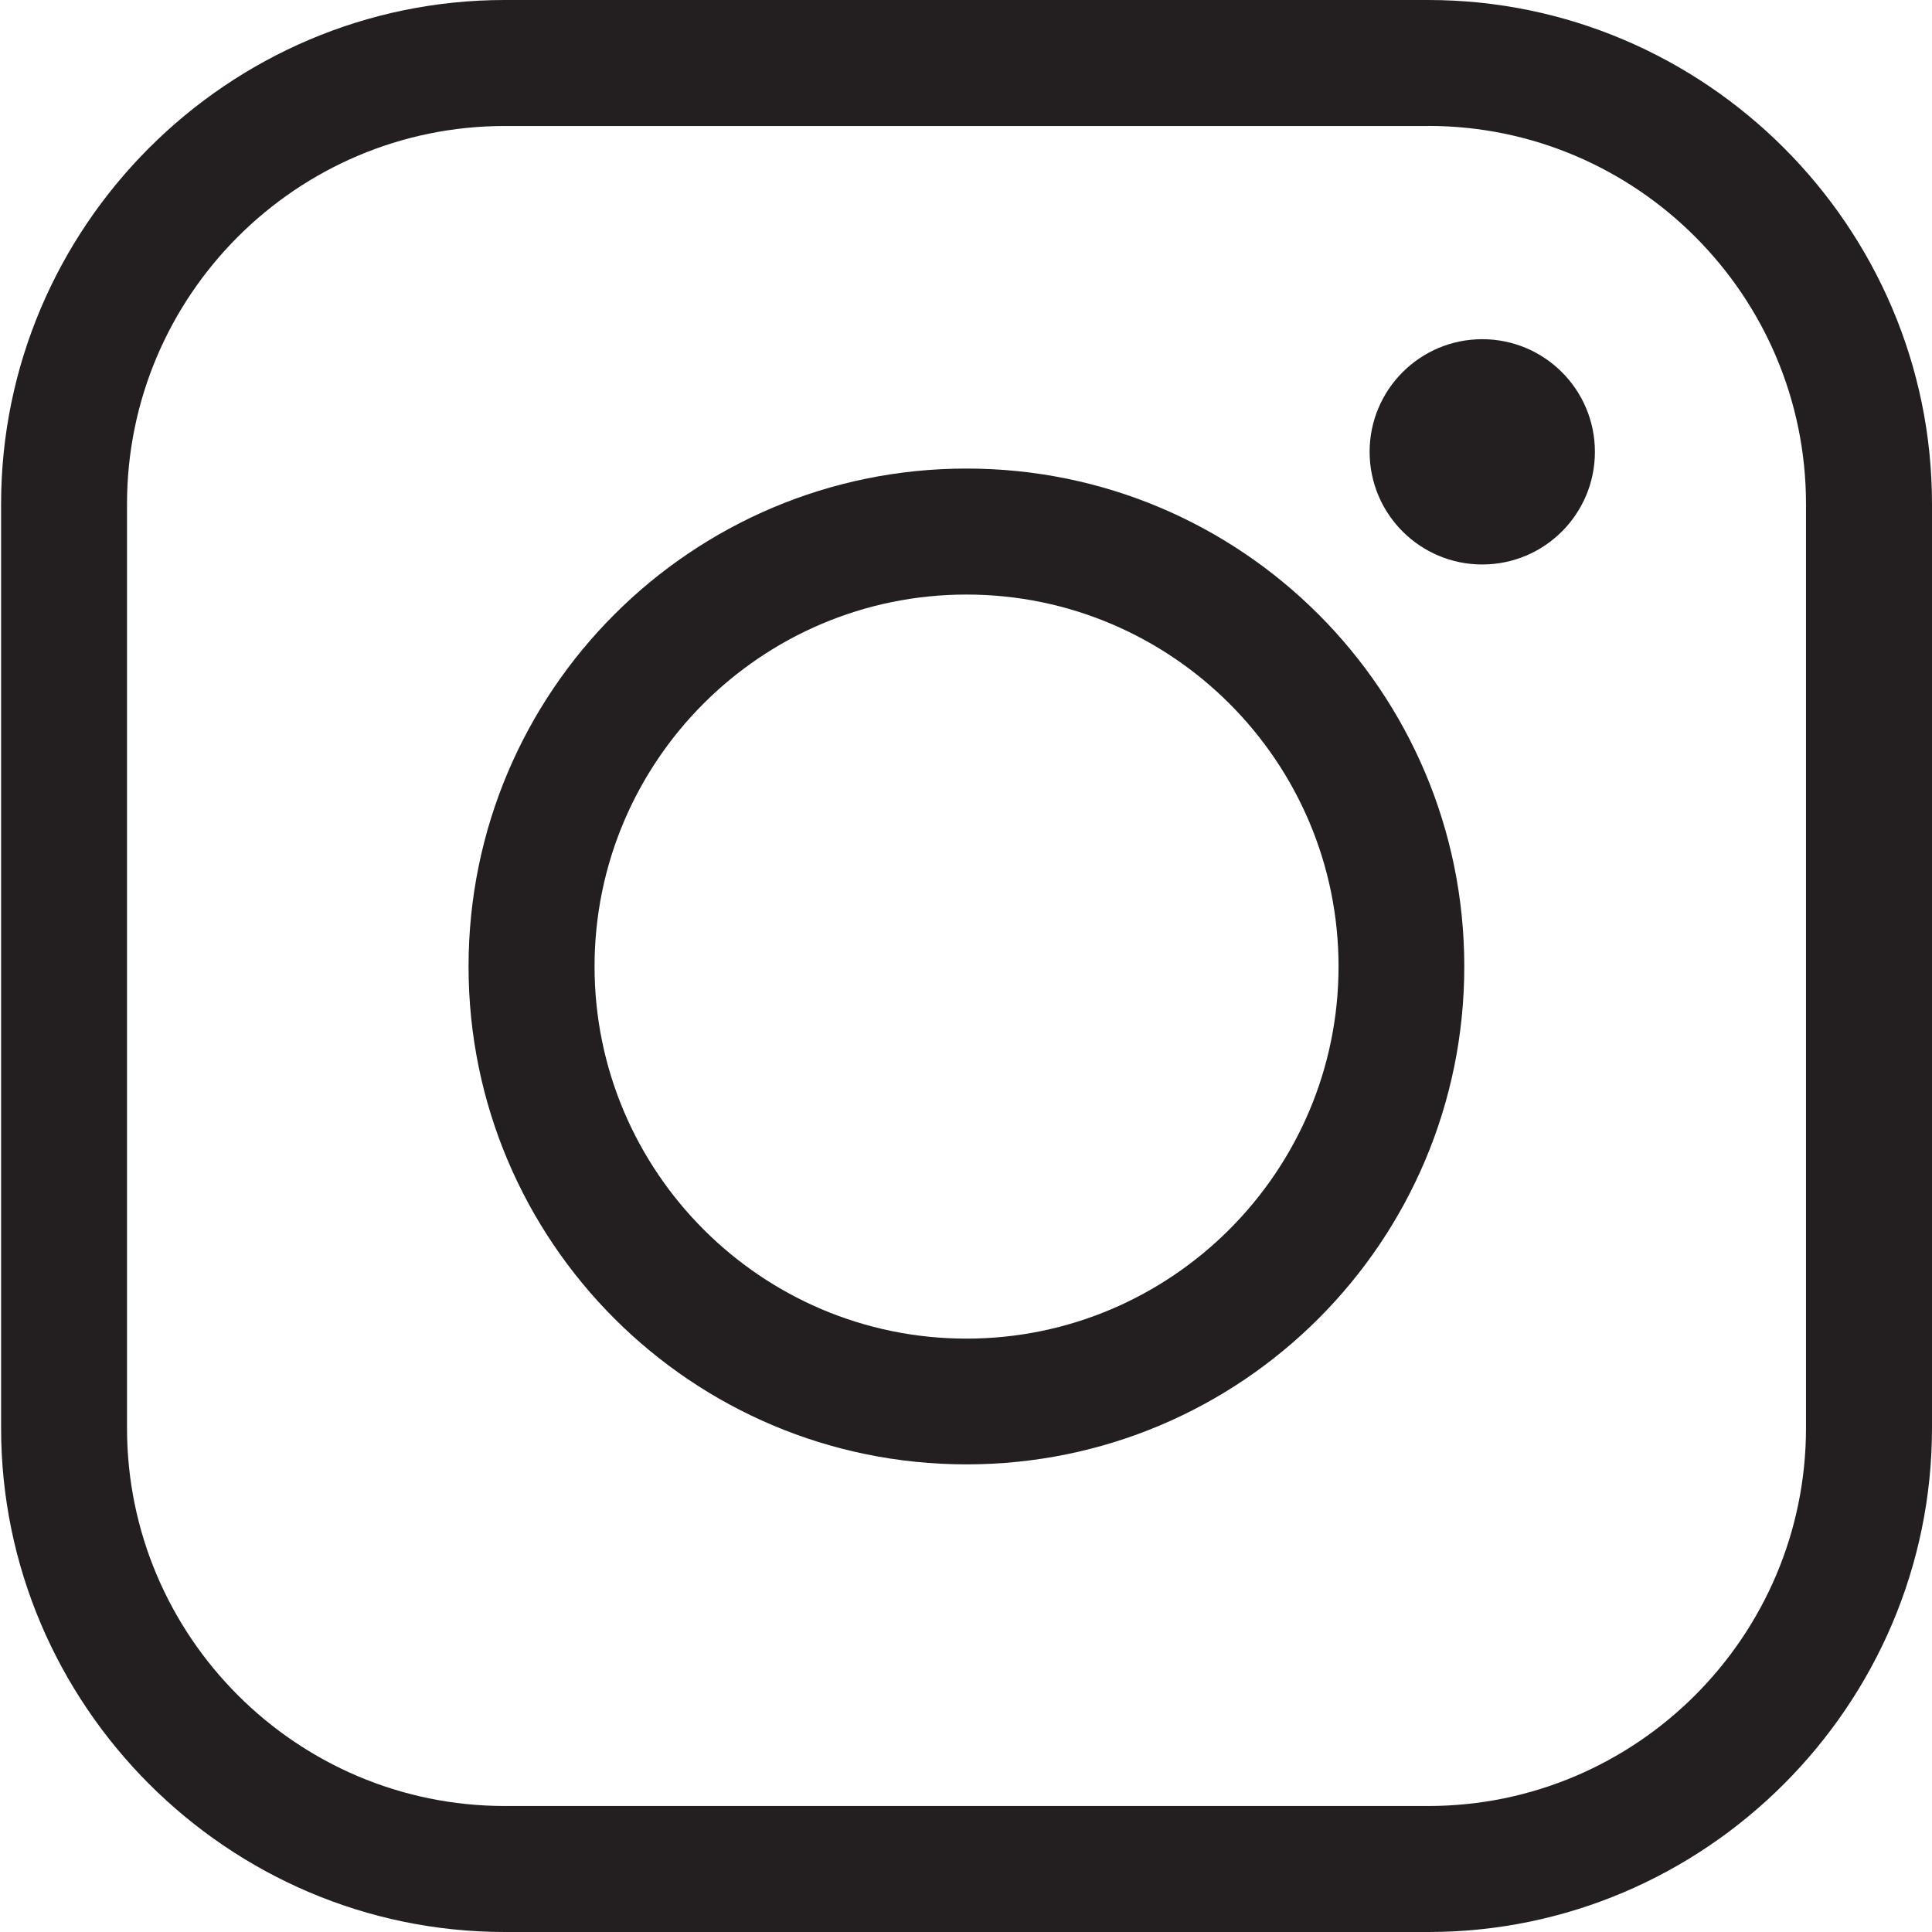
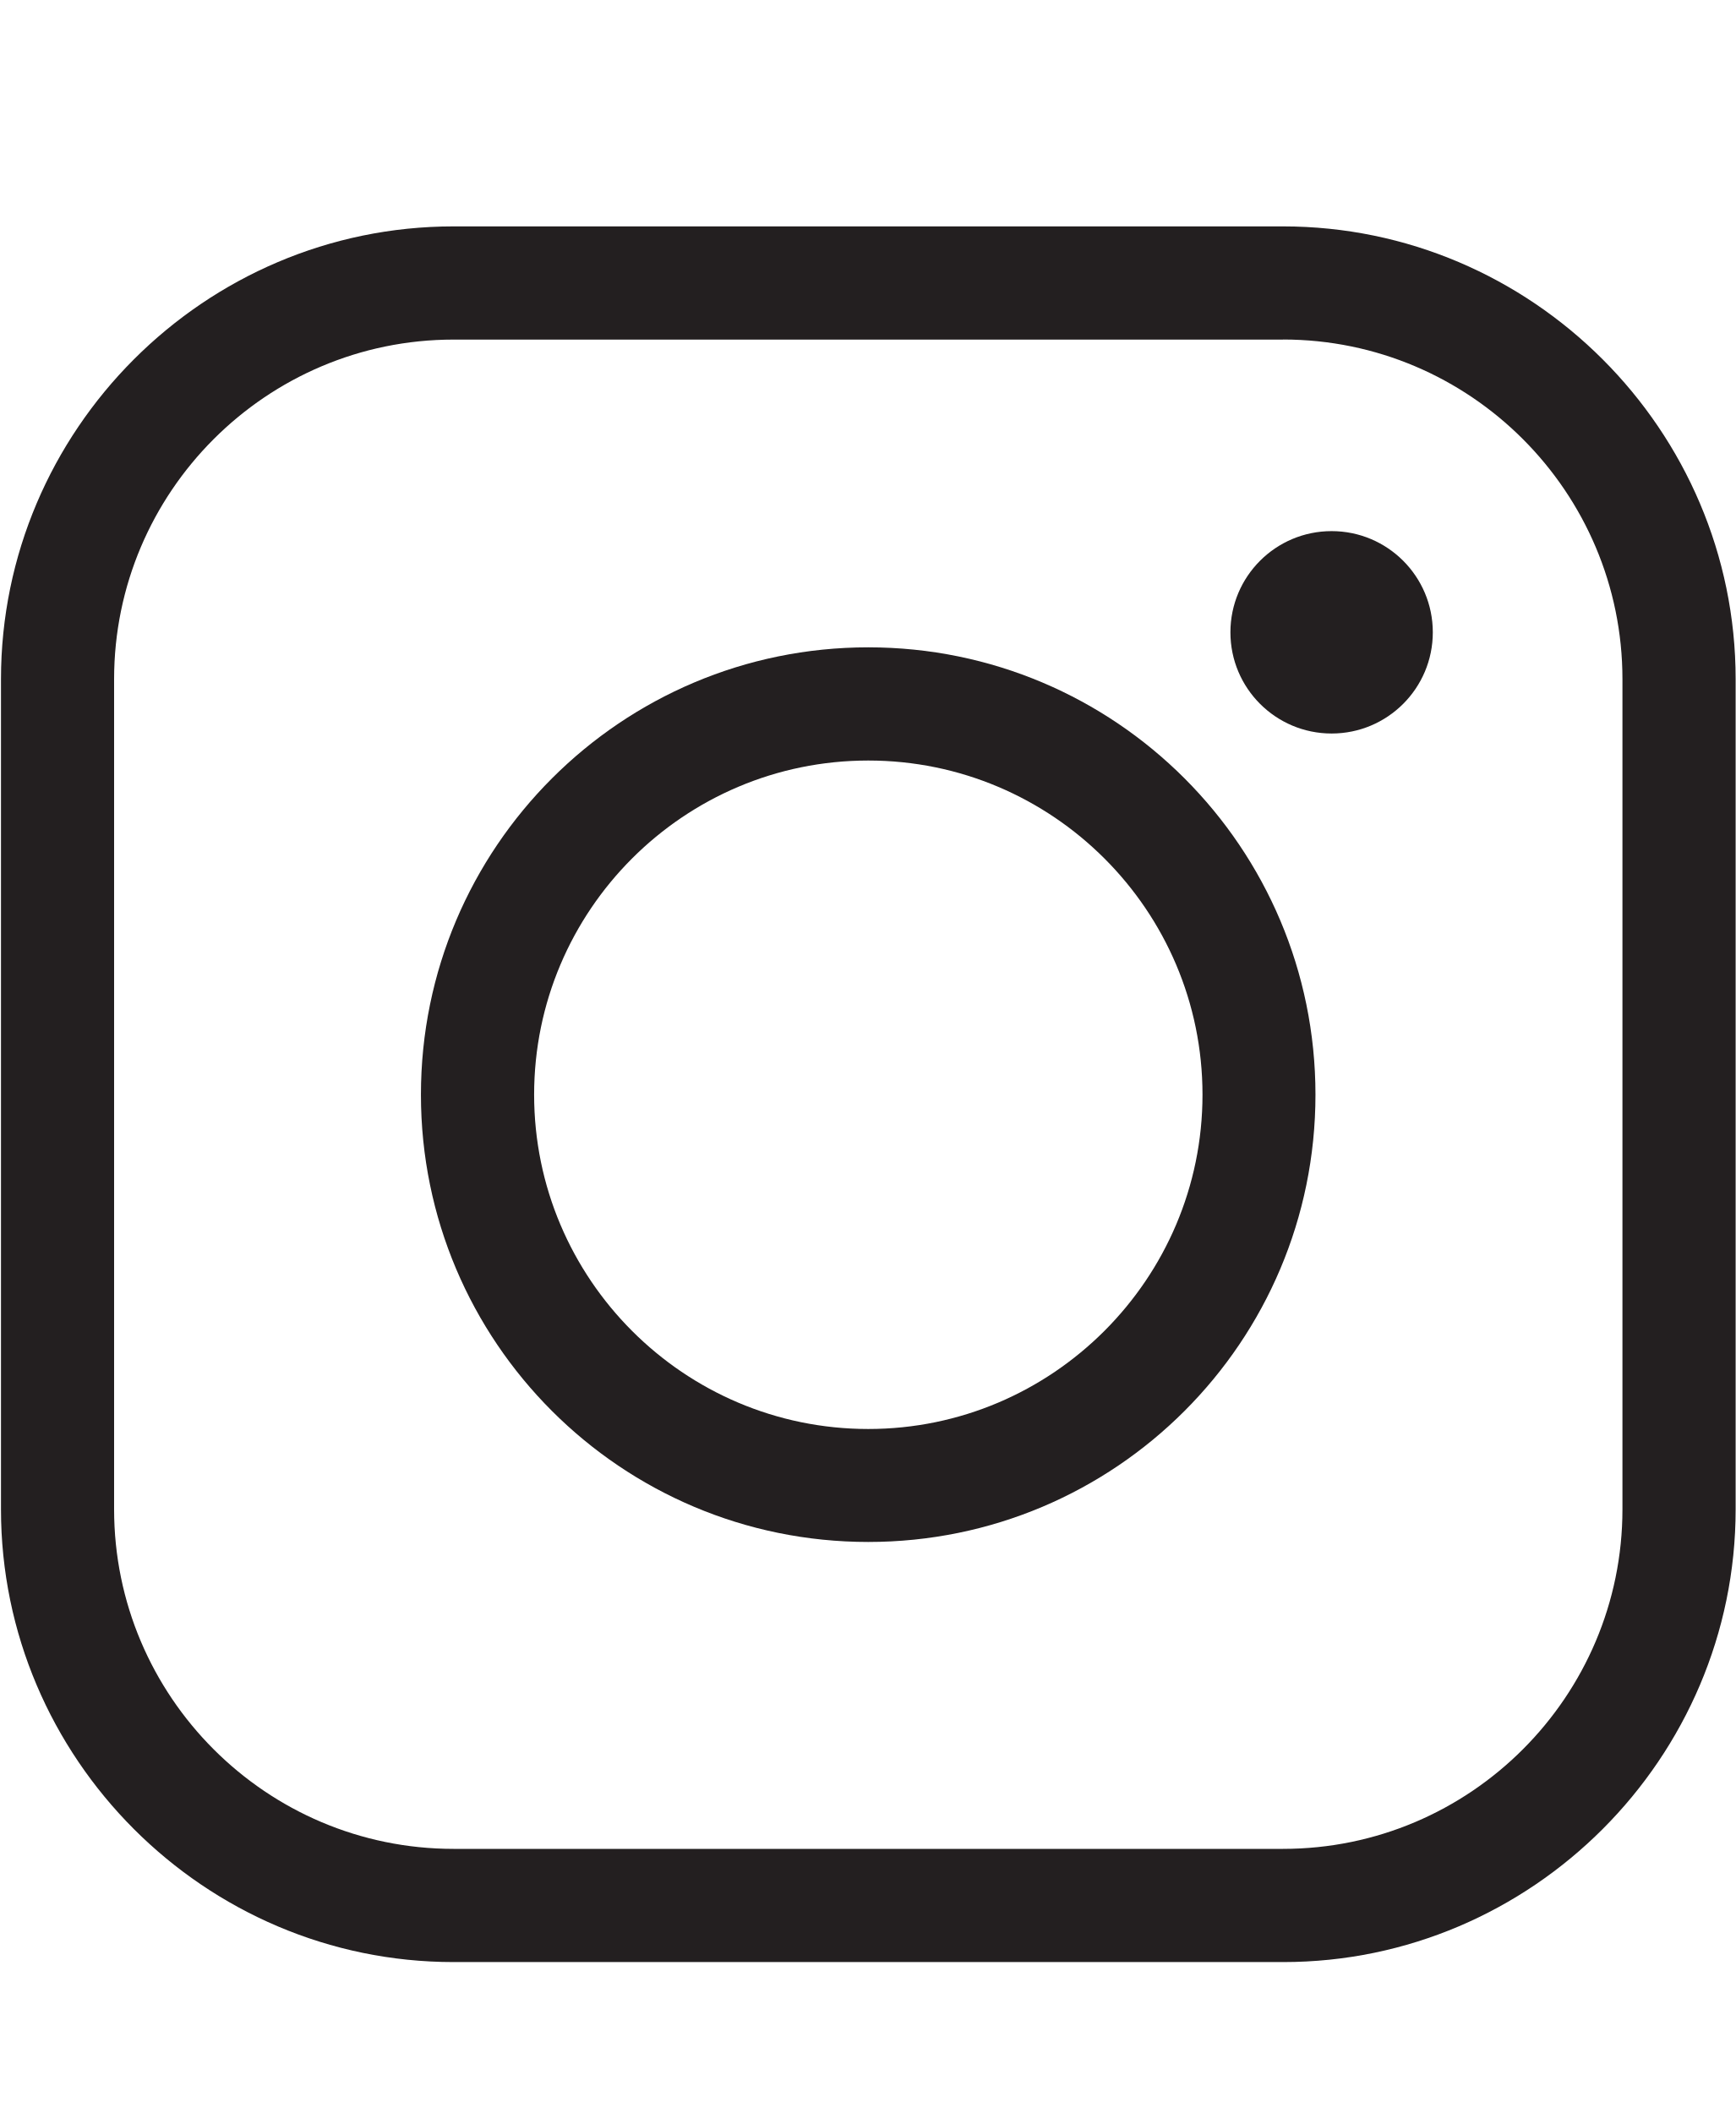
- <svg xmlns="http://www.w3.org/2000/svg" version="1.1" id="Layer_1" x="0px" y="0px" width="23px" height="23px" viewBox="-3 -3 23 23" enable-background="new -3 -3 23 23" xml:space="preserve">
+ <svg xmlns="http://www.w3.org/2000/svg" version="1.1" id="Layer_1" x="0px" y="0px" width="23px" height="28px" viewBox="-3 -6 23 28" enable-background="new -3 -6 23 28" xml:space="preserve">
  <path fill="#231F20" d="M14.002-1.501c2.48,0,4.498,2.02,4.498,4.501v11c0,2.481-2.018,4.5-4.498,4.5H3.01   c-2.48,0-4.498-2.019-4.498-4.5V3c0-2.481,2.018-4.5,4.498-4.5h10.992 M14.002-3H3.01C-0.29-3-2.987-0.301-2.987,3v11.001   C-2.987,17.299-0.29,20,3.01,20h10.995C17.301,20,20,17.299,20,13.999V3C20-0.301,17.301-3,14.002-3L14.002-3z" />
  <path fill="#231F20" d="M8.506,4.078c2.44,0,4.429,1.985,4.429,4.428c0,2.44-1.989,4.43-4.429,4.43c-2.443,0-4.428-1.989-4.428-4.43   C4.078,6.063,6.063,4.078,8.506,4.078 M8.506,2.578c-3.273,0-5.928,2.654-5.928,5.928s2.654,5.927,5.928,5.927   c3.274,0,5.926-2.653,5.926-5.927S11.78,2.578,8.506,2.578L8.506,2.578z" />
  <circle fill="#231F20" cx="14.646" cy="2.379" r="1.341" />
</svg>
